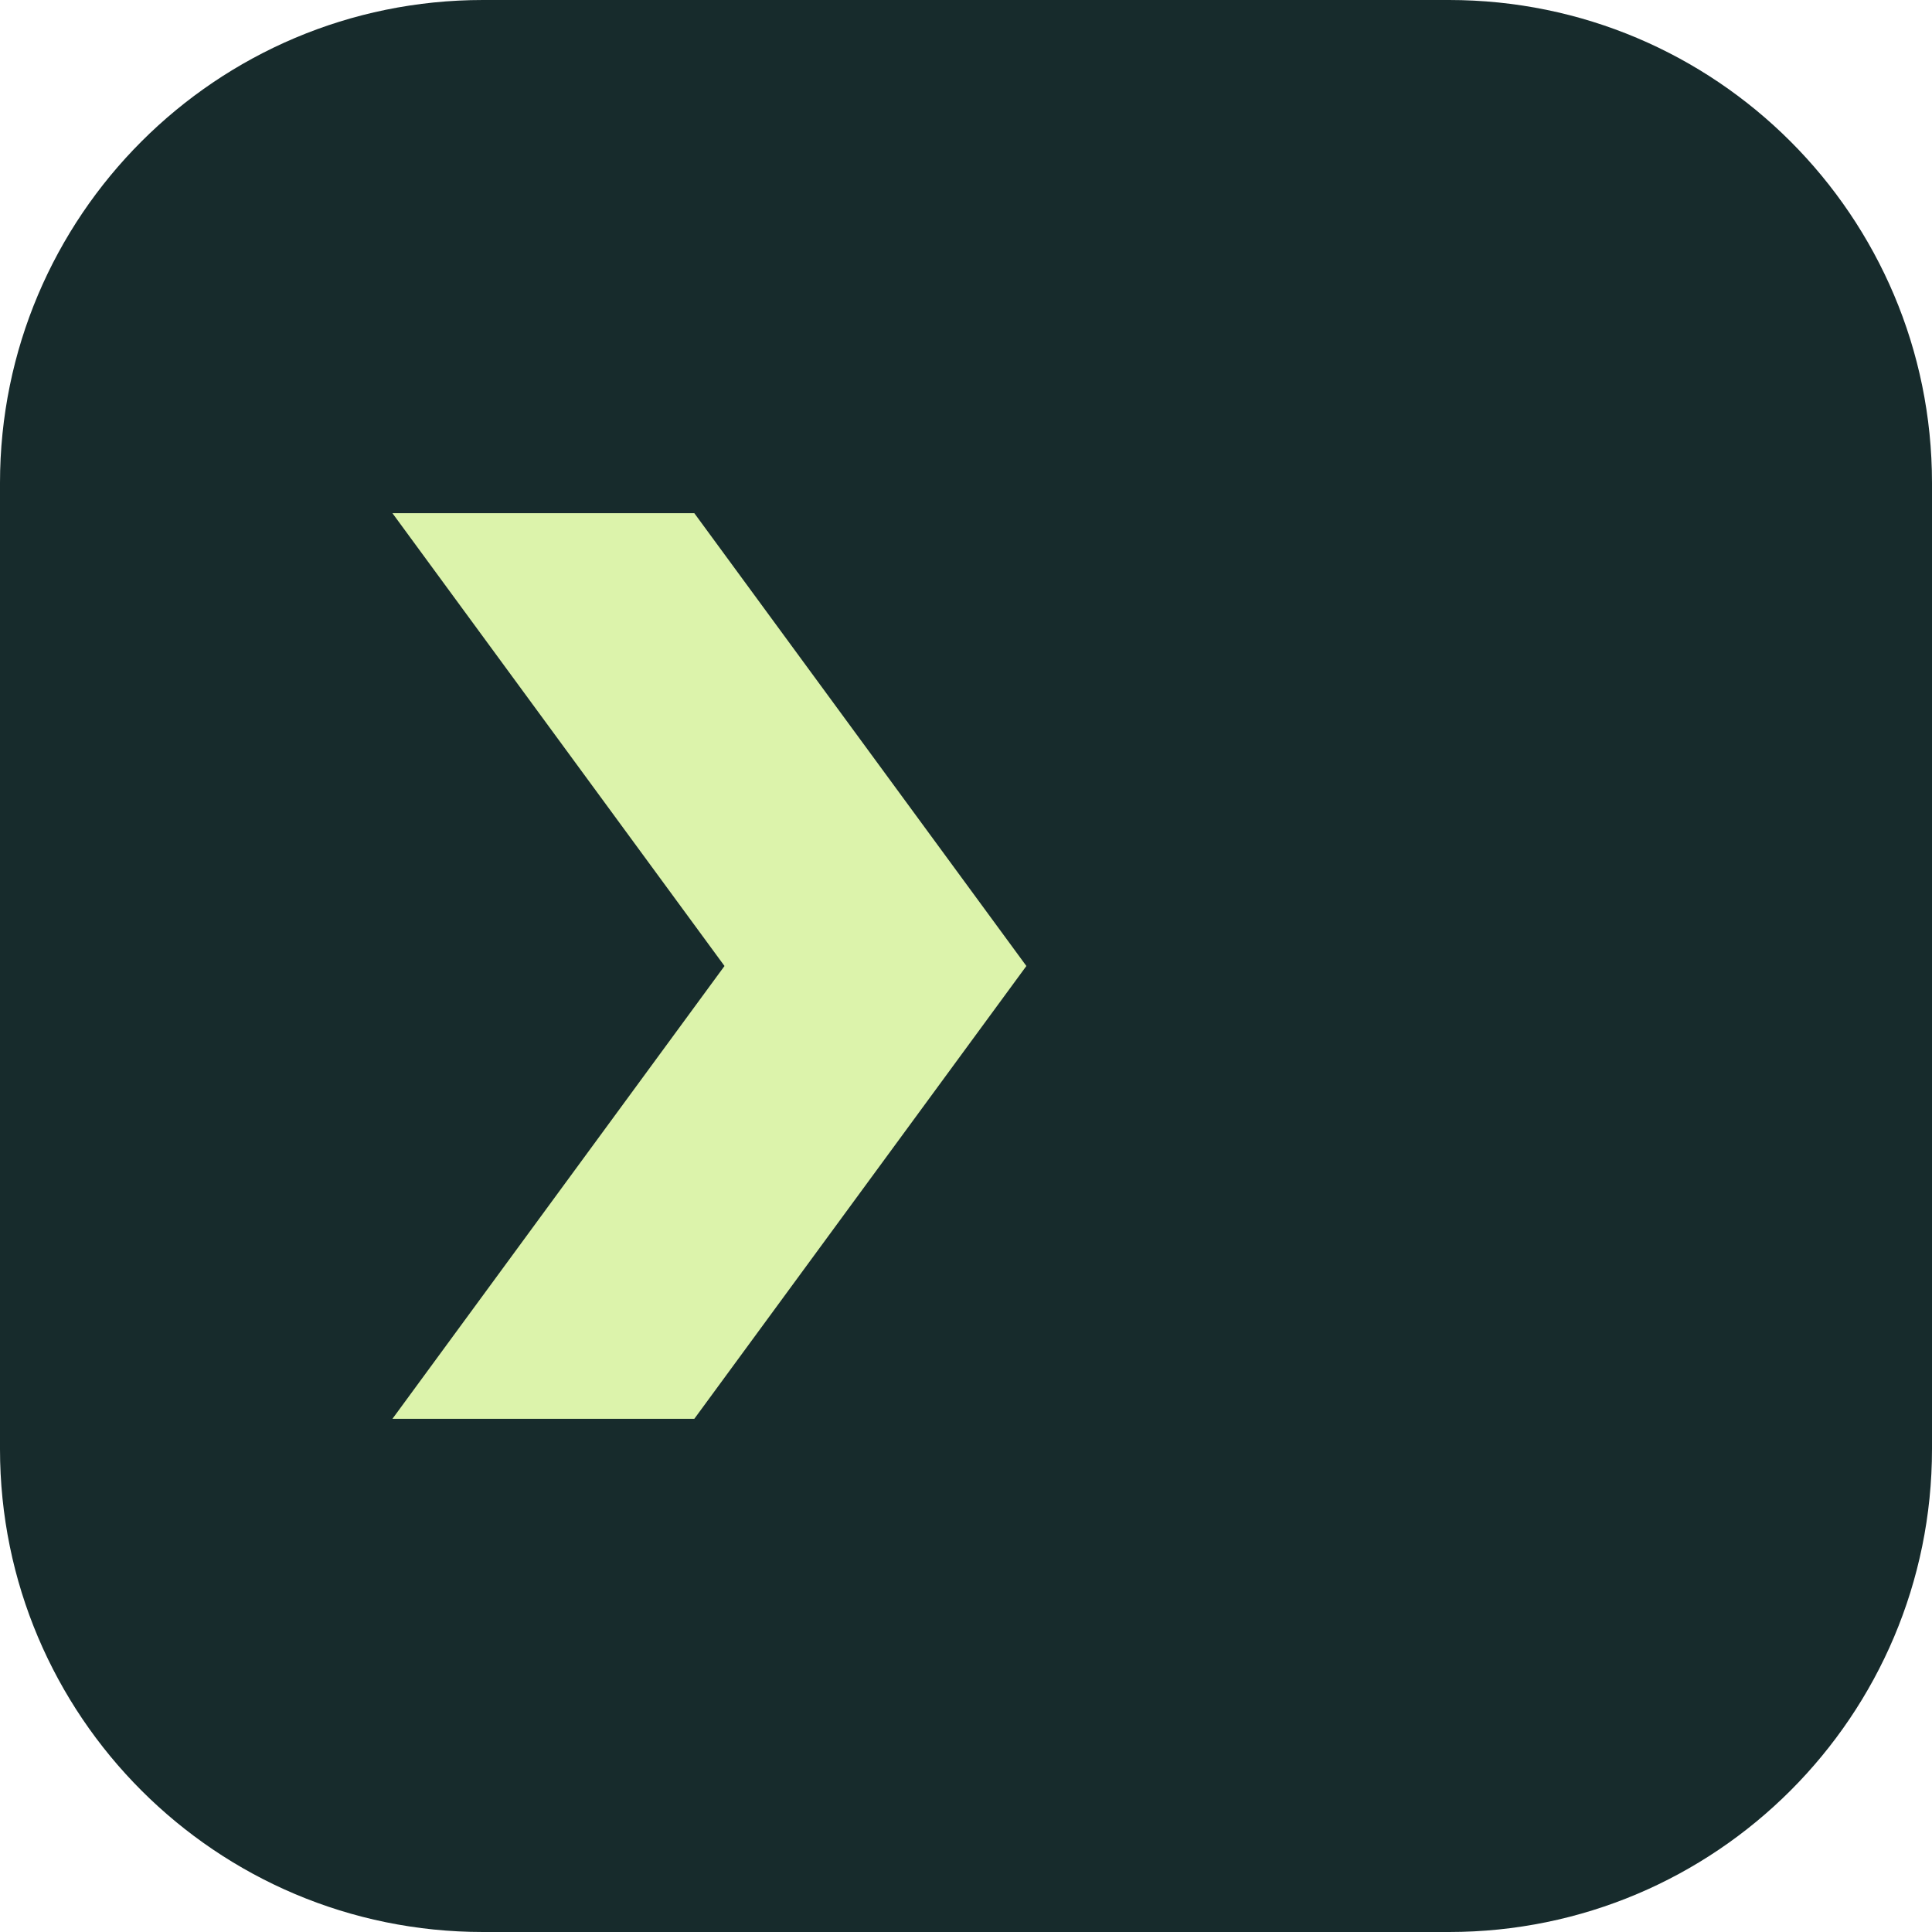
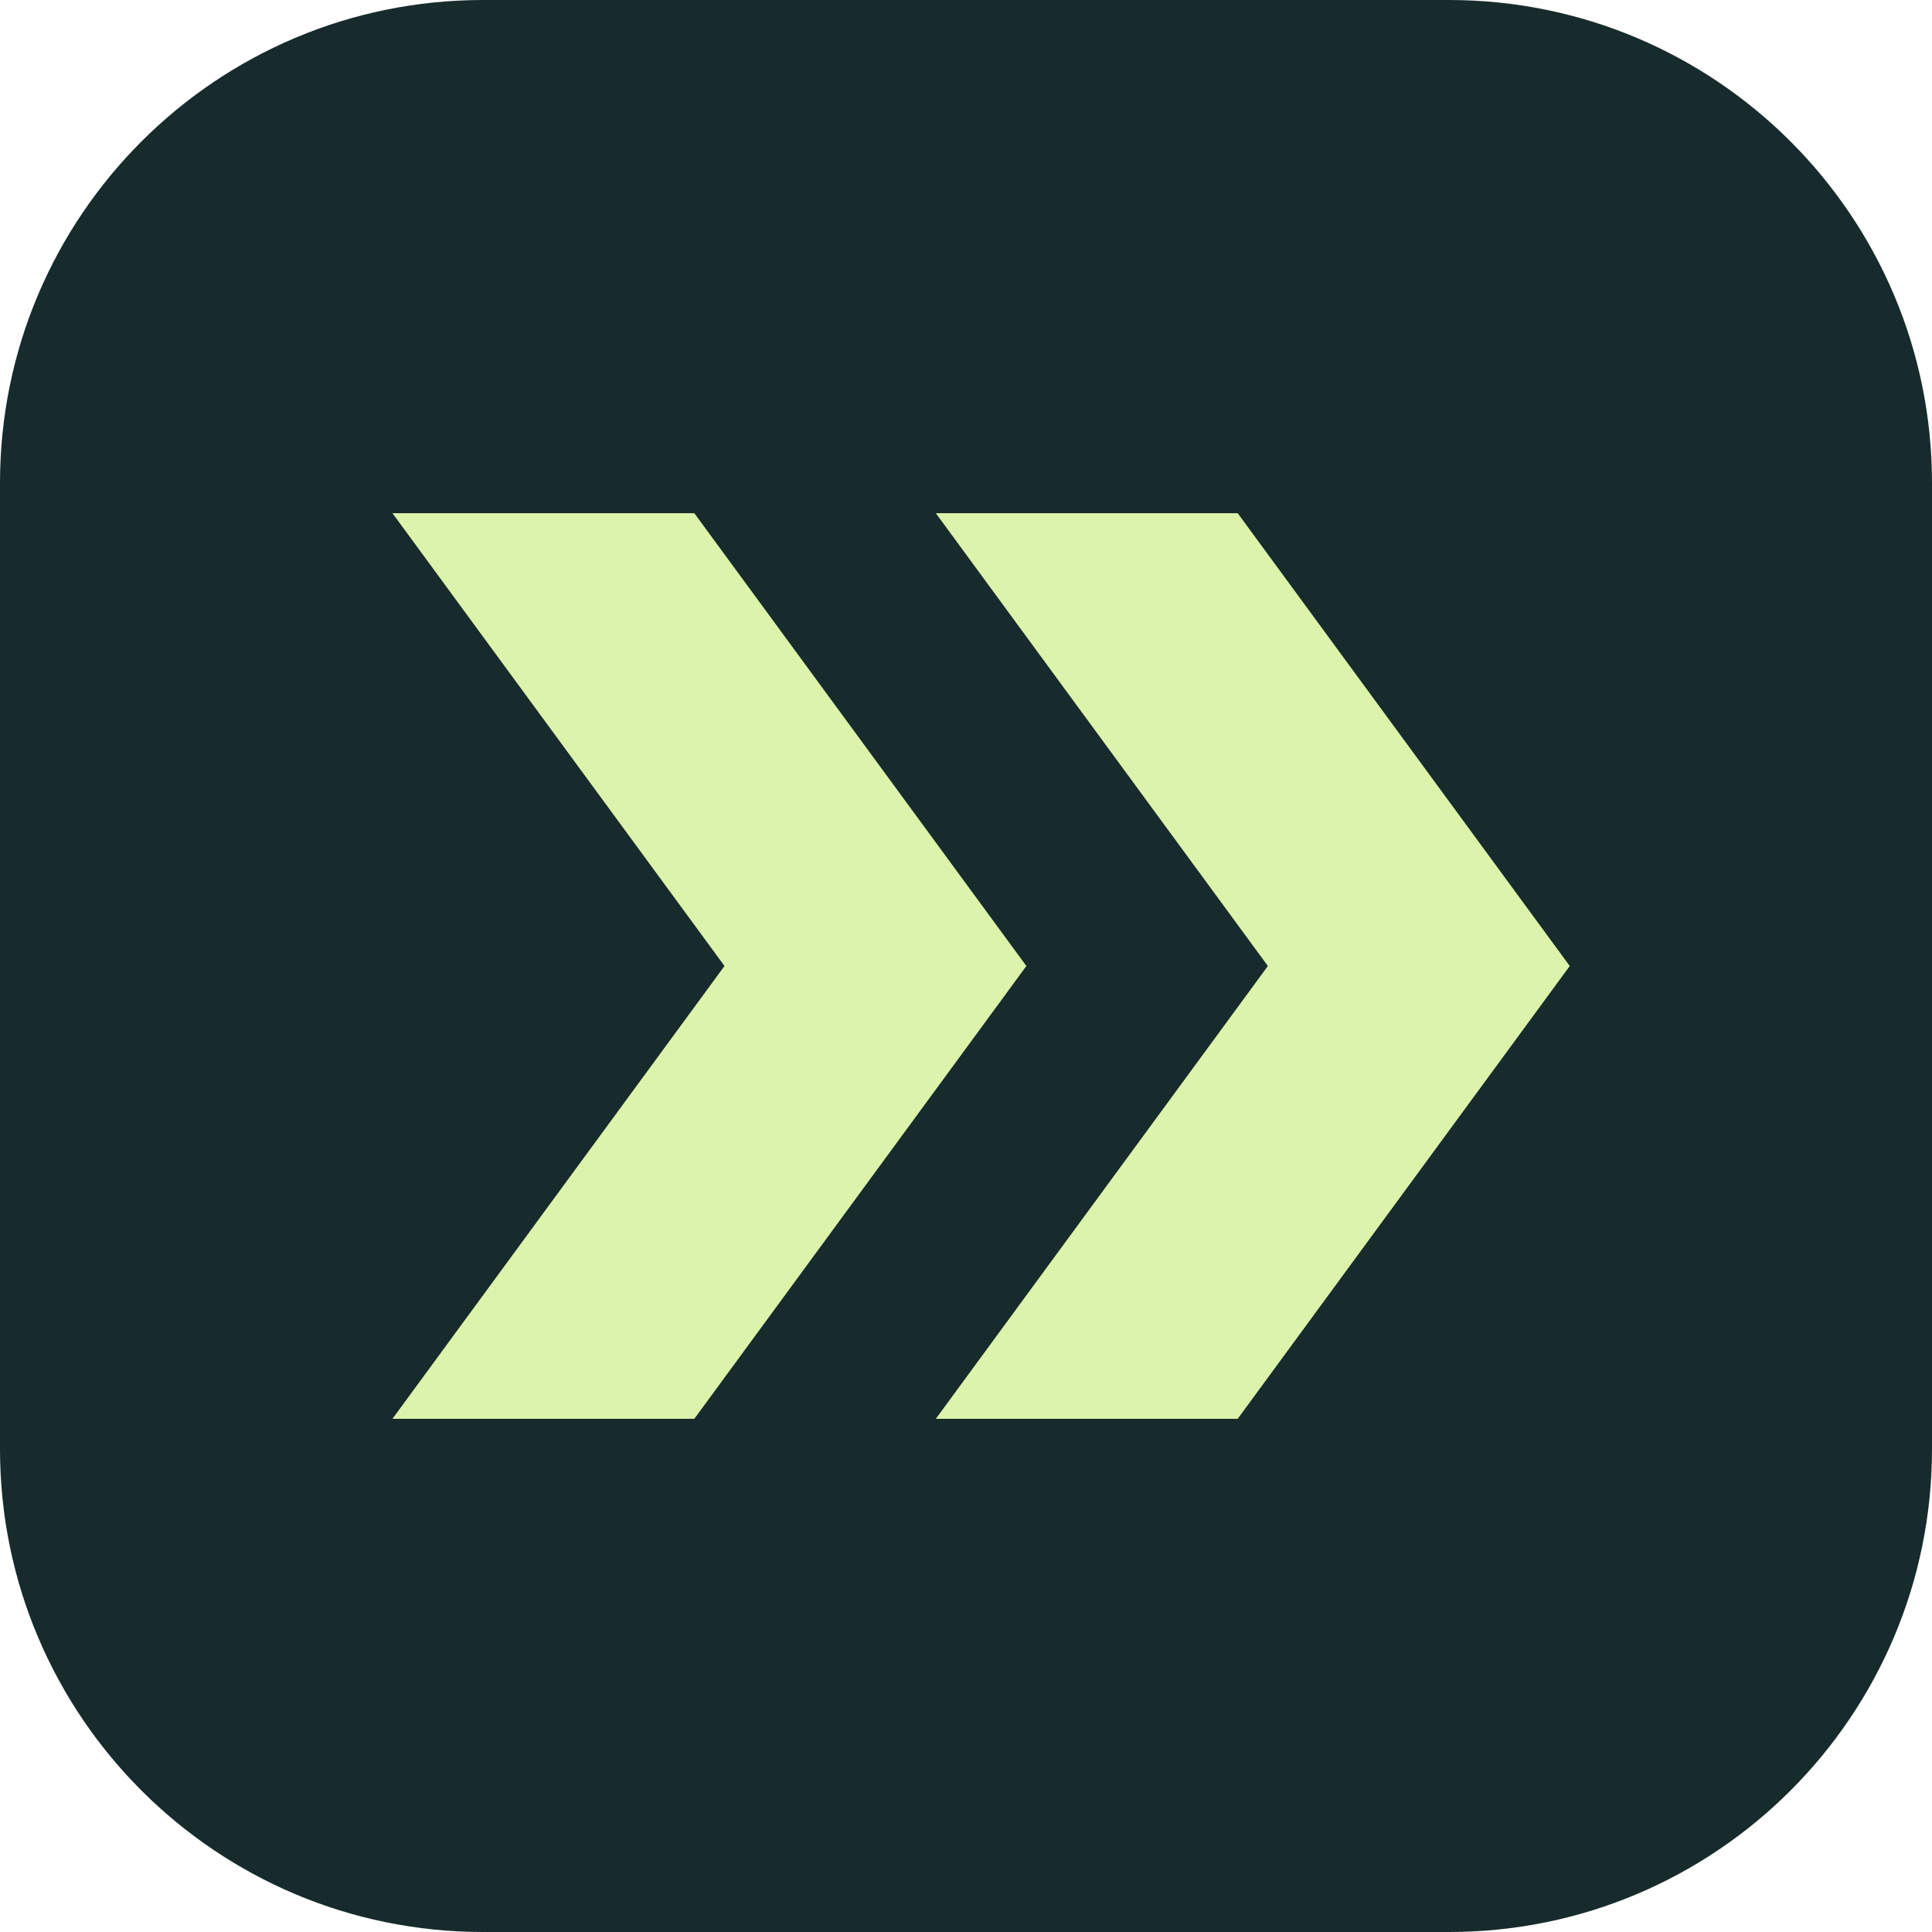
<svg xmlns="http://www.w3.org/2000/svg" viewBox="0 0 64 64">
  <rect width="64" height="64" rx="16" fill="#172b2c" />
-   <path d="m18 17 11 15-11 15h10l11-15-11-15z" fill="#dcf3ab" transform="translate(-5)" />
+   <path d="m18 17 11 15-11 15h10l11-15-11-15zm18 0 11 15-11 15h10l11-15-11-15z" fill="#dcf3ab" transform="translate(-5)" />
</svg>
